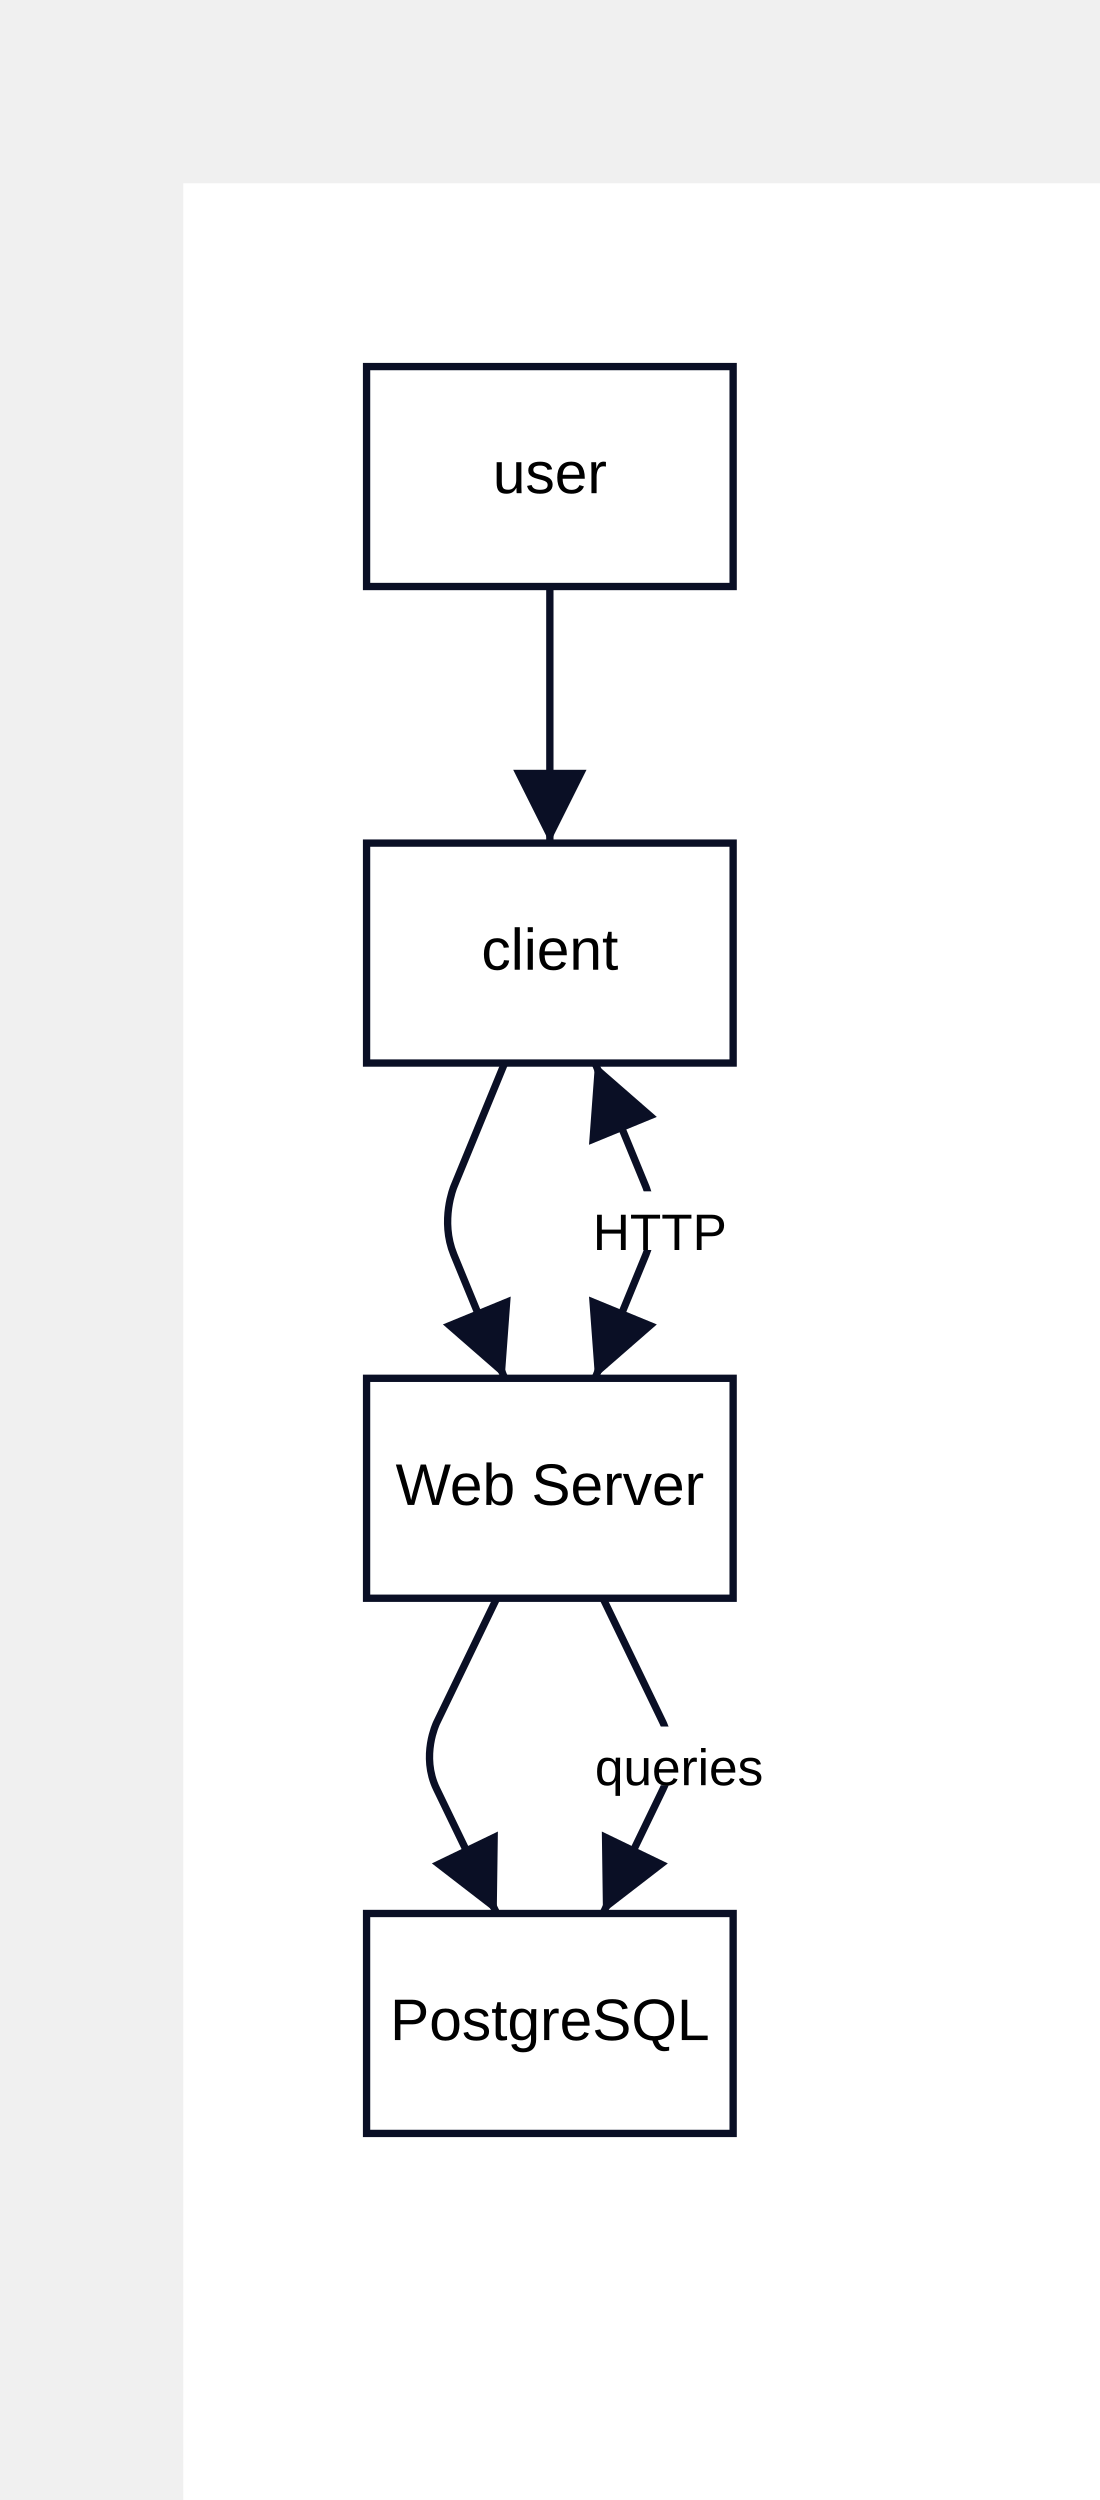
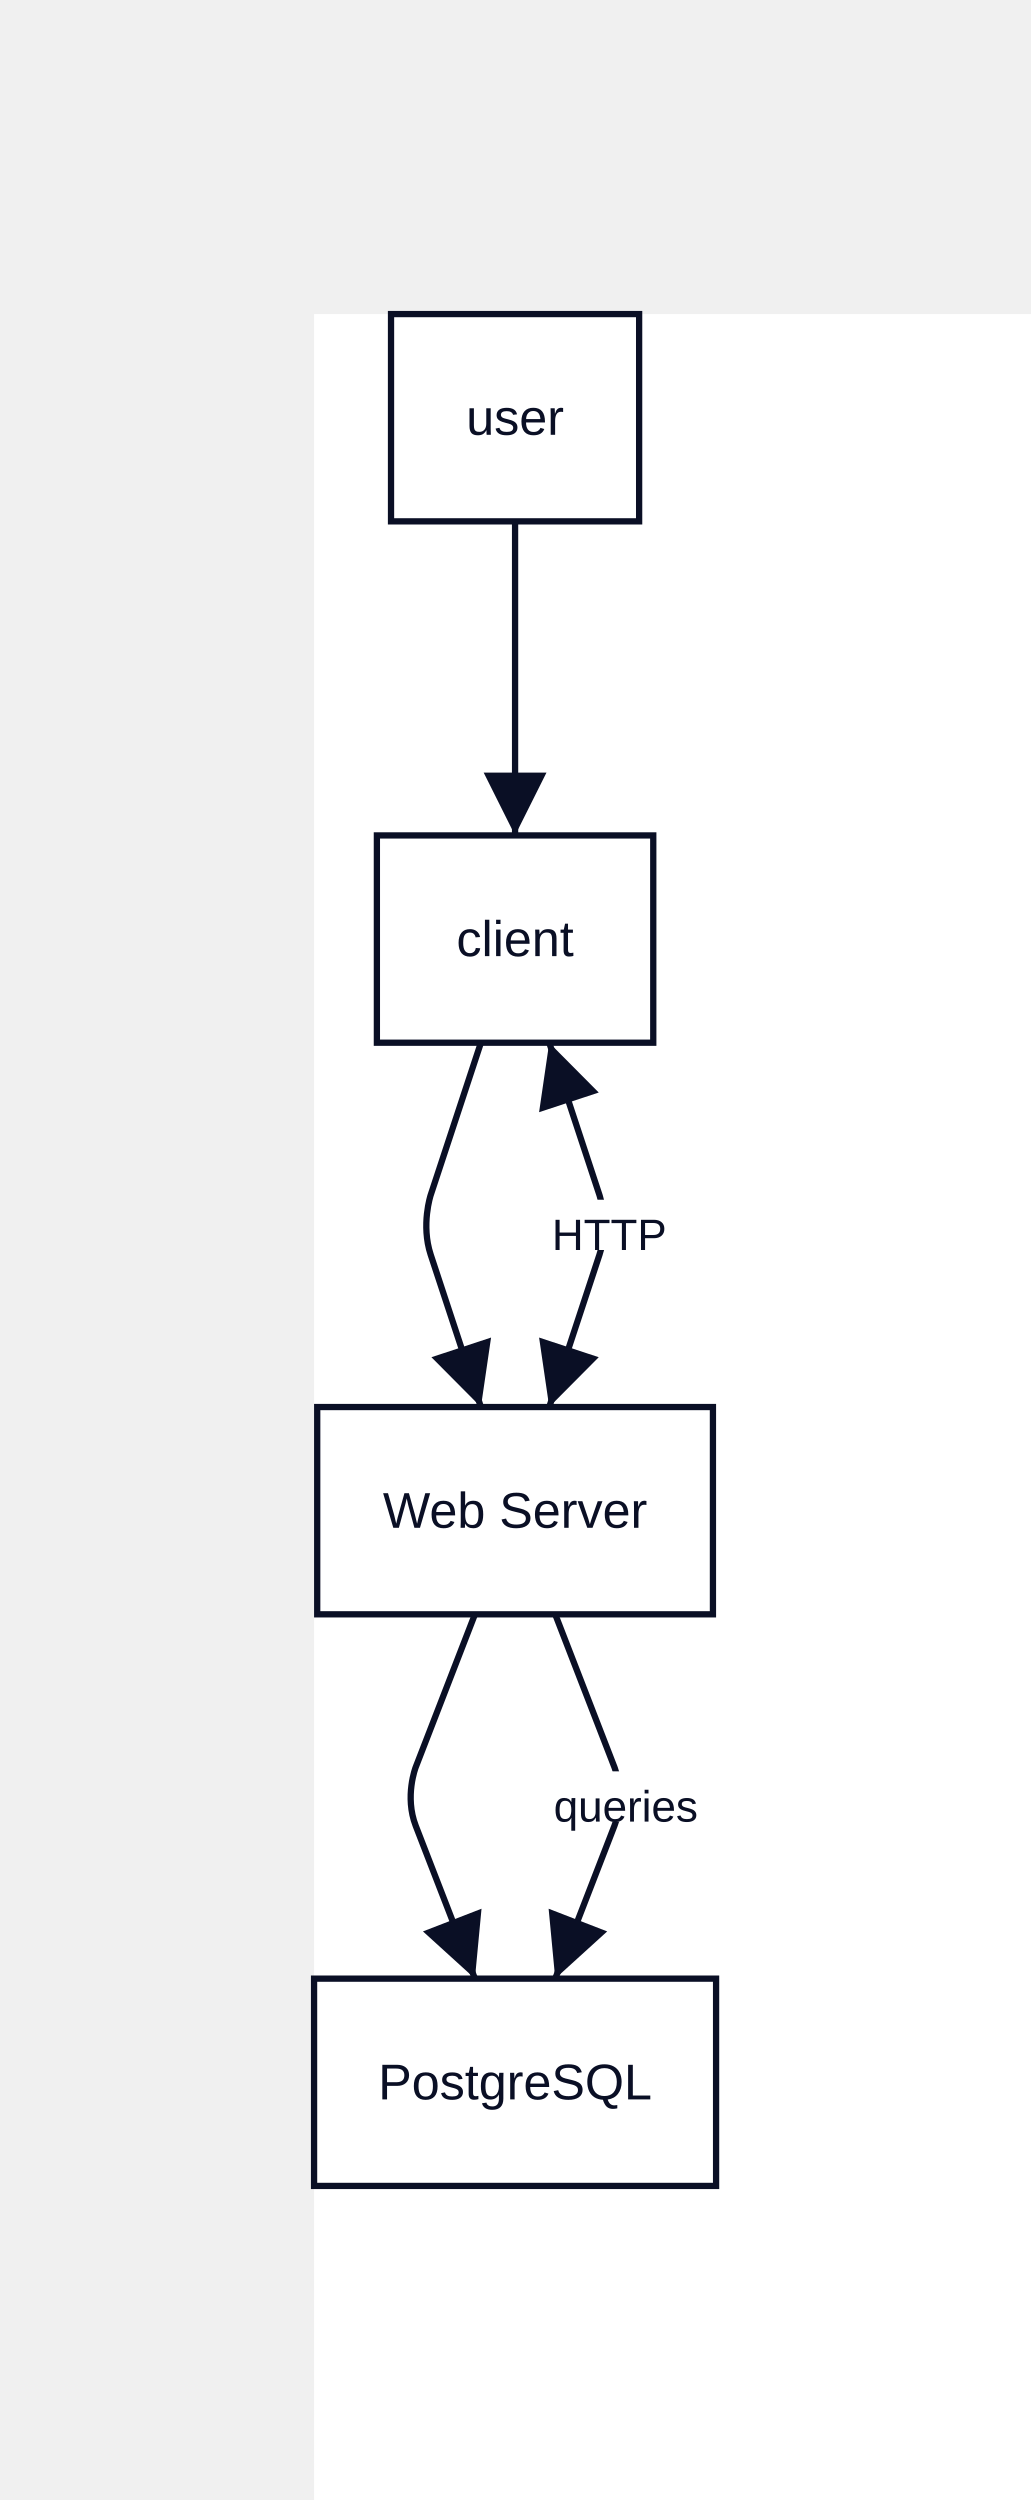
- <svg xmlns="http://www.w3.org/2000/svg" width="300" height="682" viewBox="-50 -50 300 682" data-d2-version="0.1.0">
+ <svg xmlns="http://www.w3.org/2000/svg" width="328" height="796" viewBox="-100 -100 328 796" data-d2-version="0.1.0">
  <defs>
    <marker id="arrow-triangle" markerWidth="10" markerHeight="10" refX="10" refY="5" orient="auto" markerUnits="strokeWidth">
      <path d="M0,0 L10,5 L0,10 Z" fill="#0A0F25" />
    </marker>
    <marker id="arrow-triangle-reverse" markerWidth="10" markerHeight="10" refX="0" refY="5" orient="auto" markerUnits="strokeWidth">
      <path d="M10,0 L0,5 L10,10 Z" fill="#0A0F25" />
    </marker>
    <marker id="arrow-diamond" markerWidth="10" markerHeight="10" refX="10" refY="5" orient="auto" markerUnits="strokeWidth">
      <path d="M0,5 L5,0 L10,5 L5,10 Z" fill="#0A0F25" />
    </marker>
    <marker id="arrow-diamond-reverse" markerWidth="10" markerHeight="10" refX="0" refY="5" orient="auto" markerUnits="strokeWidth">
      <path d="M0,5 L5,0 L10,5 L5,10 Z" fill="#0A0F25" />
    </marker>
    <marker id="arrow-circle" markerWidth="10" markerHeight="10" refX="6" refY="5" orient="auto" markerUnits="strokeWidth">
      <circle cx="5" cy="5" r="4" fill="#0A0F25" />
    </marker>
    <marker id="arrow-circle-reverse" markerWidth="10" markerHeight="10" refX="4" refY="5" orient="auto" markerUnits="strokeWidth">
      <circle cx="5" cy="5" r="4" fill="#0A0F25" />
    </marker>
    <marker id="arrow-cf-one" markerWidth="10" markerHeight="10" refX="10" refY="5" orient="auto" markerUnits="strokeWidth">
      <line x1="10" y1="0" x2="10" y2="10" stroke="#0A0F25" stroke-width="2" />
    </marker>
    <marker id="arrow-cf-one-reverse" markerWidth="10" markerHeight="10" refX="0" refY="5" orient="auto" markerUnits="strokeWidth">
      <line x1="0" y1="0" x2="0" y2="10" stroke="#0A0F25" stroke-width="2" />
    </marker>
    <marker id="arrow-cf-many" markerWidth="10" markerHeight="10" refX="10" refY="5" orient="auto" markerUnits="strokeWidth">
      <path d="M0,5 L10,0 M0,5 L10,5 M0,5 L10,10" stroke="#0A0F25" stroke-width="2" fill="none" />
    </marker>
    <marker id="arrow-cf-many-reverse" markerWidth="10" markerHeight="10" refX="0" refY="5" orient="auto" markerUnits="strokeWidth">
      <path d="M10,5 L0,0 M10,5 L0,5 M10,5 L0,10" stroke="#0A0F25" stroke-width="2" fill="none" />
    </marker>
    <marker id="arrow-cf-one-required" markerWidth="10" markerHeight="10" refX="10" refY="5" orient="auto" markerUnits="strokeWidth">
      <line x1="10" y1="0" x2="10" y2="10" stroke="#0A0F25" stroke-width="2" />
      <line x1="7" y1="0" x2="7" y2="10" stroke="#0A0F25" stroke-width="2" />
    </marker>
    <marker id="arrow-cf-one-required-reverse" markerWidth="10" markerHeight="10" refX="0" refY="5" orient="auto" markerUnits="strokeWidth">
      <line x1="0" y1="0" x2="0" y2="10" stroke="#0A0F25" stroke-width="2" />
      <line x1="3" y1="0" x2="3" y2="10" stroke="#0A0F25" stroke-width="2" />
    </marker>
    <marker id="arrow-cf-many-required" markerWidth="10" markerHeight="10" refX="10" refY="5" orient="auto" markerUnits="strokeWidth">
      <path d="M0,5 L10,0 M0,5 L10,5 M0,5 L10,10" stroke="#0A0F25" stroke-width="2" fill="none" />
      <line x1="3" y1="0" x2="3" y2="10" stroke="#0A0F25" stroke-width="2" />
    </marker>
    <marker id="arrow-cf-many-required-reverse" markerWidth="10" markerHeight="10" refX="0" refY="5" orient="auto" markerUnits="strokeWidth">
      <path d="M10,5 L0,0 M10,5 L0,5 M10,5 L0,10" stroke="#0A0F25" stroke-width="2" fill="none" />
      <line x1="7" y1="0" x2="7" y2="10" stroke="#0A0F25" stroke-width="2" />
    </marker>
    <marker id="arrow-cf-one-optional" markerWidth="10" markerHeight="10" refX="10" refY="5" orient="auto" markerUnits="strokeWidth">
      <line x1="10" y1="0" x2="10" y2="10" stroke="#0A0F25" stroke-width="2" />
      <circle cx="7" cy="5" r="2" stroke="#0A0F25" stroke-width="2" fill="white" />
    </marker>
    <marker id="arrow-cf-one-optional-reverse" markerWidth="10" markerHeight="10" refX="0" refY="5" orient="auto" markerUnits="strokeWidth">
      <line x1="0" y1="0" x2="0" y2="10" stroke="#0A0F25" stroke-width="2" />
      <circle cx="3" cy="5" r="2" stroke="#0A0F25" stroke-width="2" fill="white" />
    </marker>
    <marker id="arrow-cf-many-optional" markerWidth="10" markerHeight="10" refX="10" refY="5" orient="auto" markerUnits="strokeWidth">
      <path d="M0,5 L10,0 M0,5 L10,5 M0,5 L10,10" stroke="#0A0F25" stroke-width="2" fill="none" />
      <circle cx="3" cy="5" r="2" stroke="#0A0F25" stroke-width="2" fill="white" />
    </marker>
    <marker id="arrow-cf-many-optional-reverse" markerWidth="10" markerHeight="10" refX="0" refY="5" orient="auto" markerUnits="strokeWidth">
      <path d="M10,5 L0,0 M10,5 L0,5 M10,5 L0,10" stroke="#0A0F25" stroke-width="2" fill="none" />
      <circle cx="7" cy="5" r="2" stroke="#0A0F25" stroke-width="2" fill="white" />
    </marker>
    <marker id="arrow-line" markerWidth="10" markerHeight="10" refX="10" refY="5" orient="auto" markerUnits="strokeWidth">
      <line x1="10" y1="0" x2="10" y2="10" stroke="#0A0F25" stroke-width="2" />
    </marker>
    <marker id="arrow-line-reverse" markerWidth="10" markerHeight="10" refX="0" refY="5" orient="auto" markerUnits="strokeWidth">
      <line x1="0" y1="0" x2="0" y2="10" stroke="#0A0F25" stroke-width="2" />
    </marker>
    <marker id="arrow-open" markerWidth="10" markerHeight="10" refX="10" refY="5" orient="auto" markerUnits="strokeWidth">
      <path d="M0,0 L10,5 L0,10" stroke="#0A0F25" stroke-width="2" fill="none" />
    </marker>
    <marker id="arrow-open-reverse" markerWidth="10" markerHeight="10" refX="0" refY="5" orient="auto" markerUnits="strokeWidth">
      <path d="M10,0 L0,5 L10,10" stroke="#0A0F25" stroke-width="2" fill="none" />
    </marker>
    <marker id="arrow" markerWidth="10" markerHeight="10" refX="10" refY="5" orient="auto" markerUnits="strokeWidth">
      <path d="M0,0 L10,5 L0,10 Z" fill="#0A0F25" />
    </marker>
    <marker id="arrow-reverse" markerWidth="10" markerHeight="10" refX="0" refY="5" orient="auto" markerUnits="strokeWidth">
      <path d="M10,0 L0,5 L10,10 Z" fill="#0A0F25" />
    </marker>
  </defs>
  <rect width="100%" height="100%" fill="#FFFFFF" />
  <g id="base-layer">
-     <rect x="50" y="326" width="100" height="60" fill="#FFFFFF" stroke="#0A0F25" stroke-width="2" rx="0" ry="0" />
-     <rect x="50" y="472" width="100" height="60" fill="#FFFFFF" stroke="#0A0F25" stroke-width="2" rx="0" ry="0" />
-     <rect x="50" y="180" width="100" height="60" fill="#FFFFFF" stroke="#0A0F25" stroke-width="2" rx="0" ry="0" />
-     <rect x="50" y="50" width="100" height="60" fill="#FFFFFF" stroke="#0A0F25" stroke-width="2" rx="0" ry="0" />
-     <path d="M 114.486 386 L 130.902 419.995 C 130.902 419.995 135.25 429 130.902 438.005 L 114.486 472" fill="none" stroke="#0A0F25" stroke-width="2" marker-end="url(#arrow-triangle)" />
-     <rect x="104.75" y="421" width="61" height="16" fill="white" stroke="none" stroke-width="1" rx="3" ry="3" />
-     <text x="135.25" y="437" text-anchor="middle" dominant-baseline="alphabetic" font-family="Arial, sans-serif" font-size="14">queries</text>
-     <path d="M 112.329 240 L 126.199 273.751 C 126.199 273.751 130 283 126.199 292.249 L 112.329 326" fill="none" stroke="#0A0F25" stroke-width="2" marker-start="url(#arrow-triangle-reverse)" marker-end="url(#arrow-triangle)" />
-     <rect x="110" y="275" width="40" height="16" fill="white" stroke="none" stroke-width="1" rx="3" ry="3" />
-     <text x="130" y="291" text-anchor="middle" dominant-baseline="alphabetic" font-family="Arial, sans-serif" font-size="14">HTTP</text>
-     <path d="M 100 110 L 100 145 L 100 180" fill="none" stroke="#0A0F25" stroke-width="2" marker-end="url(#arrow-triangle)" />
-     <path d="M 87.671 240 L 73.801 273.751 C 73.801 273.751 70 283 73.801 292.249 L 87.671 326" fill="none" stroke="#0A0F25" stroke-width="2" marker-end="url(#arrow-triangle)" />
-     <path d="M 85.514 386 L 69.098 419.995 C 69.098 419.995 64.75 429 69.098 438.005 L 85.514 472" fill="none" stroke="#0A0F25" stroke-width="2" marker-end="url(#arrow-triangle)" />
-     <text x="100" y="356" text-anchor="middle" dominant-baseline="middle" font-family="Arial, sans-serif" font-size="16">Web Server</text>
-     <text x="100" y="502" text-anchor="middle" dominant-baseline="middle" font-family="Arial, sans-serif" font-size="16">PostgreSQL</text>
-     <text x="100" y="210" text-anchor="middle" dominant-baseline="middle" font-family="Arial, sans-serif" font-size="16">client</text>
-     <text x="100" y="80" text-anchor="middle" dominant-baseline="middle" font-family="Arial, sans-serif" font-size="16">user</text>
+     <rect x="1" y="348" width="126" height="66" fill="#FFFFFF" stroke="#0A0F25" stroke-width="2" rx="0" ry="0" />
+     <rect x="0" y="530" width="128" height="66" fill="#FFFFFF" stroke="#0A0F25" stroke-width="2" rx="0" ry="0" />
+     <rect x="20" y="166" width="88" height="66" fill="#FFFFFF" stroke="#0A0F25" stroke-width="2" rx="0" ry="0" />
+     <rect x="24.5" y="0" width="79" height="66" fill="#FFFFFF" stroke="#0A0F25" stroke-width="2" rx="0" ry="0" />
+     <path d="M 76.783 414 C 84.325 433.47 88.096 443.205 95.638 462.675 C 95.638 462.675 99.25 472 95.638 481.325 C 88.096 500.795 84.325 510.53 76.783 530" fill="none" stroke="#0A0F25" stroke-width="2" marker-end="url(#arrow-triangle)" />
+     <rect x="68.75" y="464" width="61" height="16" fill="#FFFFFF" stroke="none" stroke-width="1" rx="3" ry="3" />
+     <text x="99.25" y="480" text-anchor="middle" dominant-baseline="alphabetic" font-family="Arial, sans-serif" font-size="14" style="fill: #0A0F25">queries</text>
+     <path d="M 74.879 232 C 81.275 251.401 84.473 261.102 90.869 280.503 C 90.869 280.503 94 290 90.869 299.497 C 84.473 318.898 81.275 328.599 74.879 348" fill="none" stroke="#0A0F25" stroke-width="2" marker-start="url(#arrow-triangle-reverse)" marker-end="url(#arrow-triangle)" />
+     <rect x="74" y="282" width="40" height="16" fill="#FFFFFF" stroke="none" stroke-width="1" rx="3" ry="3" />
+     <text x="94" y="298" text-anchor="middle" dominant-baseline="alphabetic" font-family="Arial, sans-serif" font-size="14" style="fill: #0A0F25">HTTP</text>
+     <path d="M 64 66 C 64 106 64 126 64 166" fill="none" stroke="#0A0F25" stroke-width="2" marker-end="url(#arrow-triangle)" />
+     <path d="M 53.121 232 C 46.725 251.401 43.527 261.102 37.131 280.503 C 37.131 280.503 34 290 37.131 299.497 C 43.527 318.898 46.725 328.599 53.121 348" fill="none" stroke="#0A0F25" stroke-width="2" marker-end="url(#arrow-triangle)" />
+     <path d="M 51.217 414 C 43.675 433.47 39.904 443.205 32.362 462.675 C 32.362 462.675 28.75 472 32.362 481.325 C 39.904 500.795 43.675 510.53 51.217 530" fill="none" stroke="#0A0F25" stroke-width="2" marker-end="url(#arrow-triangle)" />
+     <text x="64" y="386.44" text-anchor="middle" dominant-baseline="alphabetic" font-family="Arial, sans-serif" font-size="16" style="fill: #0A0F25">Web Server</text>
+     <text x="64" y="568.44" text-anchor="middle" dominant-baseline="alphabetic" font-family="Arial, sans-serif" font-size="16" style="fill: #0A0F25">PostgreSQL</text>
+     <text x="64" y="204.44" text-anchor="middle" dominant-baseline="alphabetic" font-family="Arial, sans-serif" font-size="16" style="fill: #0A0F25">client</text>
+     <text x="64" y="38.44" text-anchor="middle" dominant-baseline="alphabetic" font-family="Arial, sans-serif" font-size="16" style="fill: #0A0F25">user</text>
  </g>
</svg>
